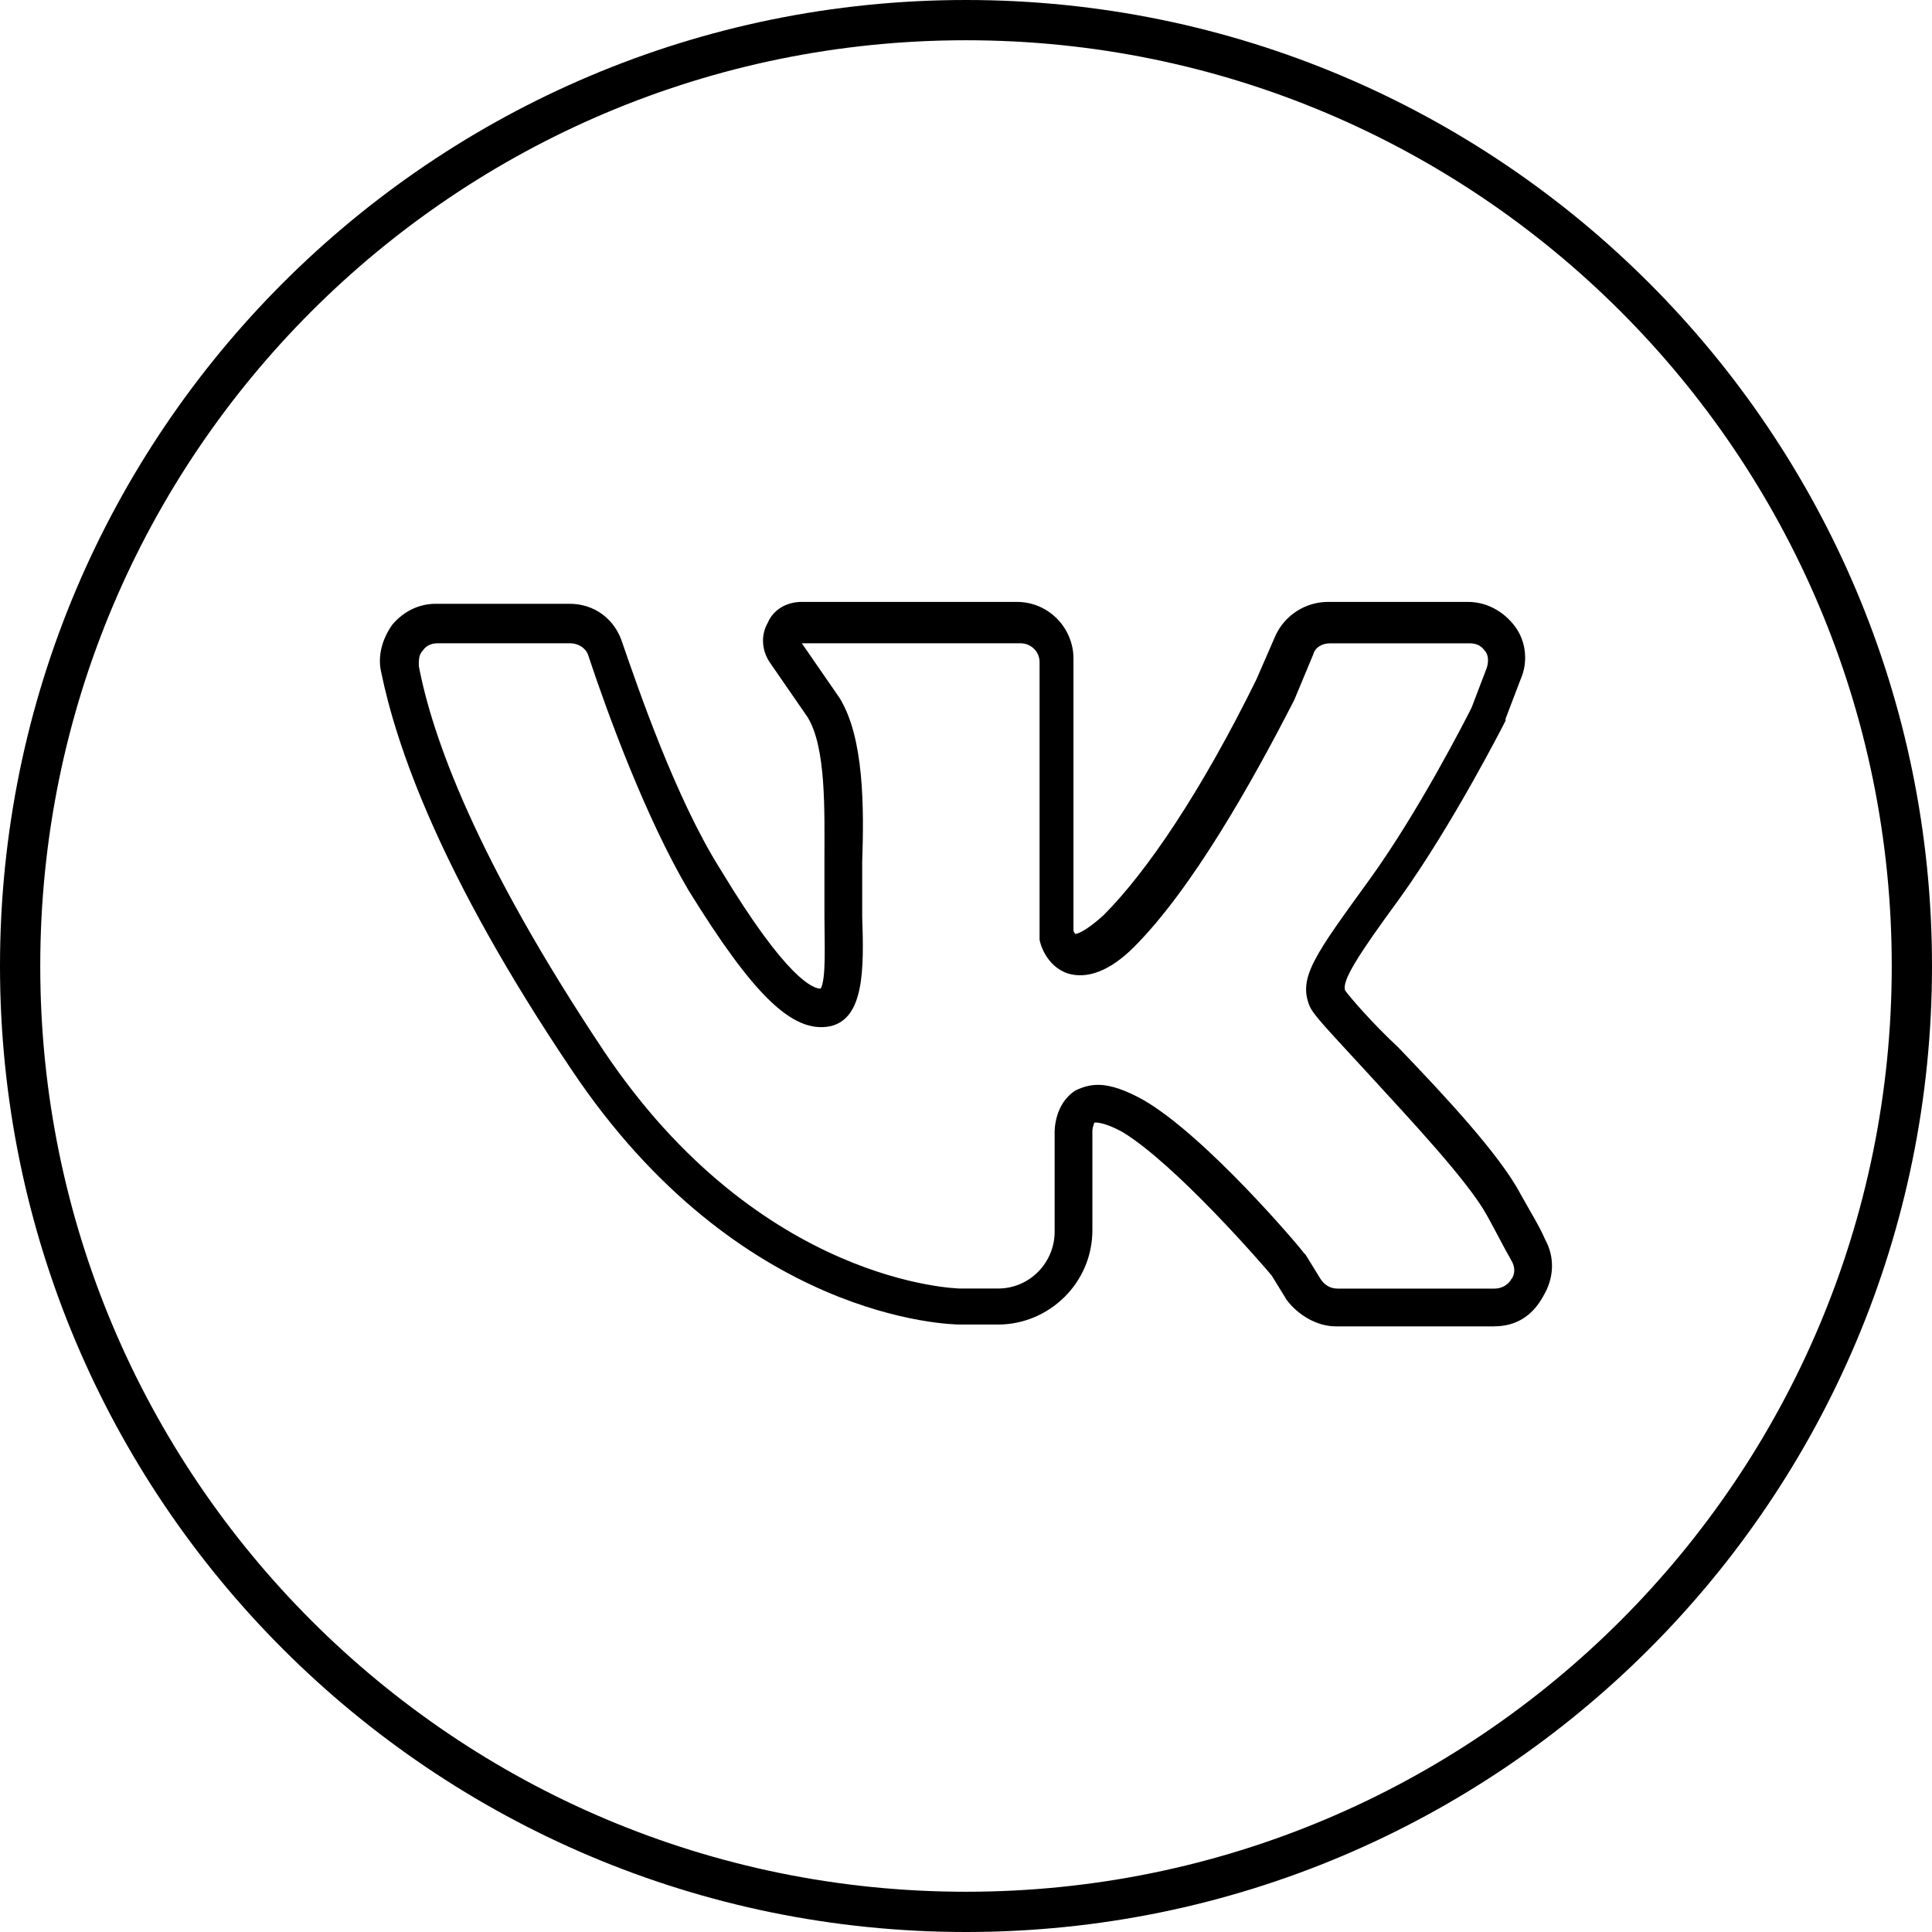
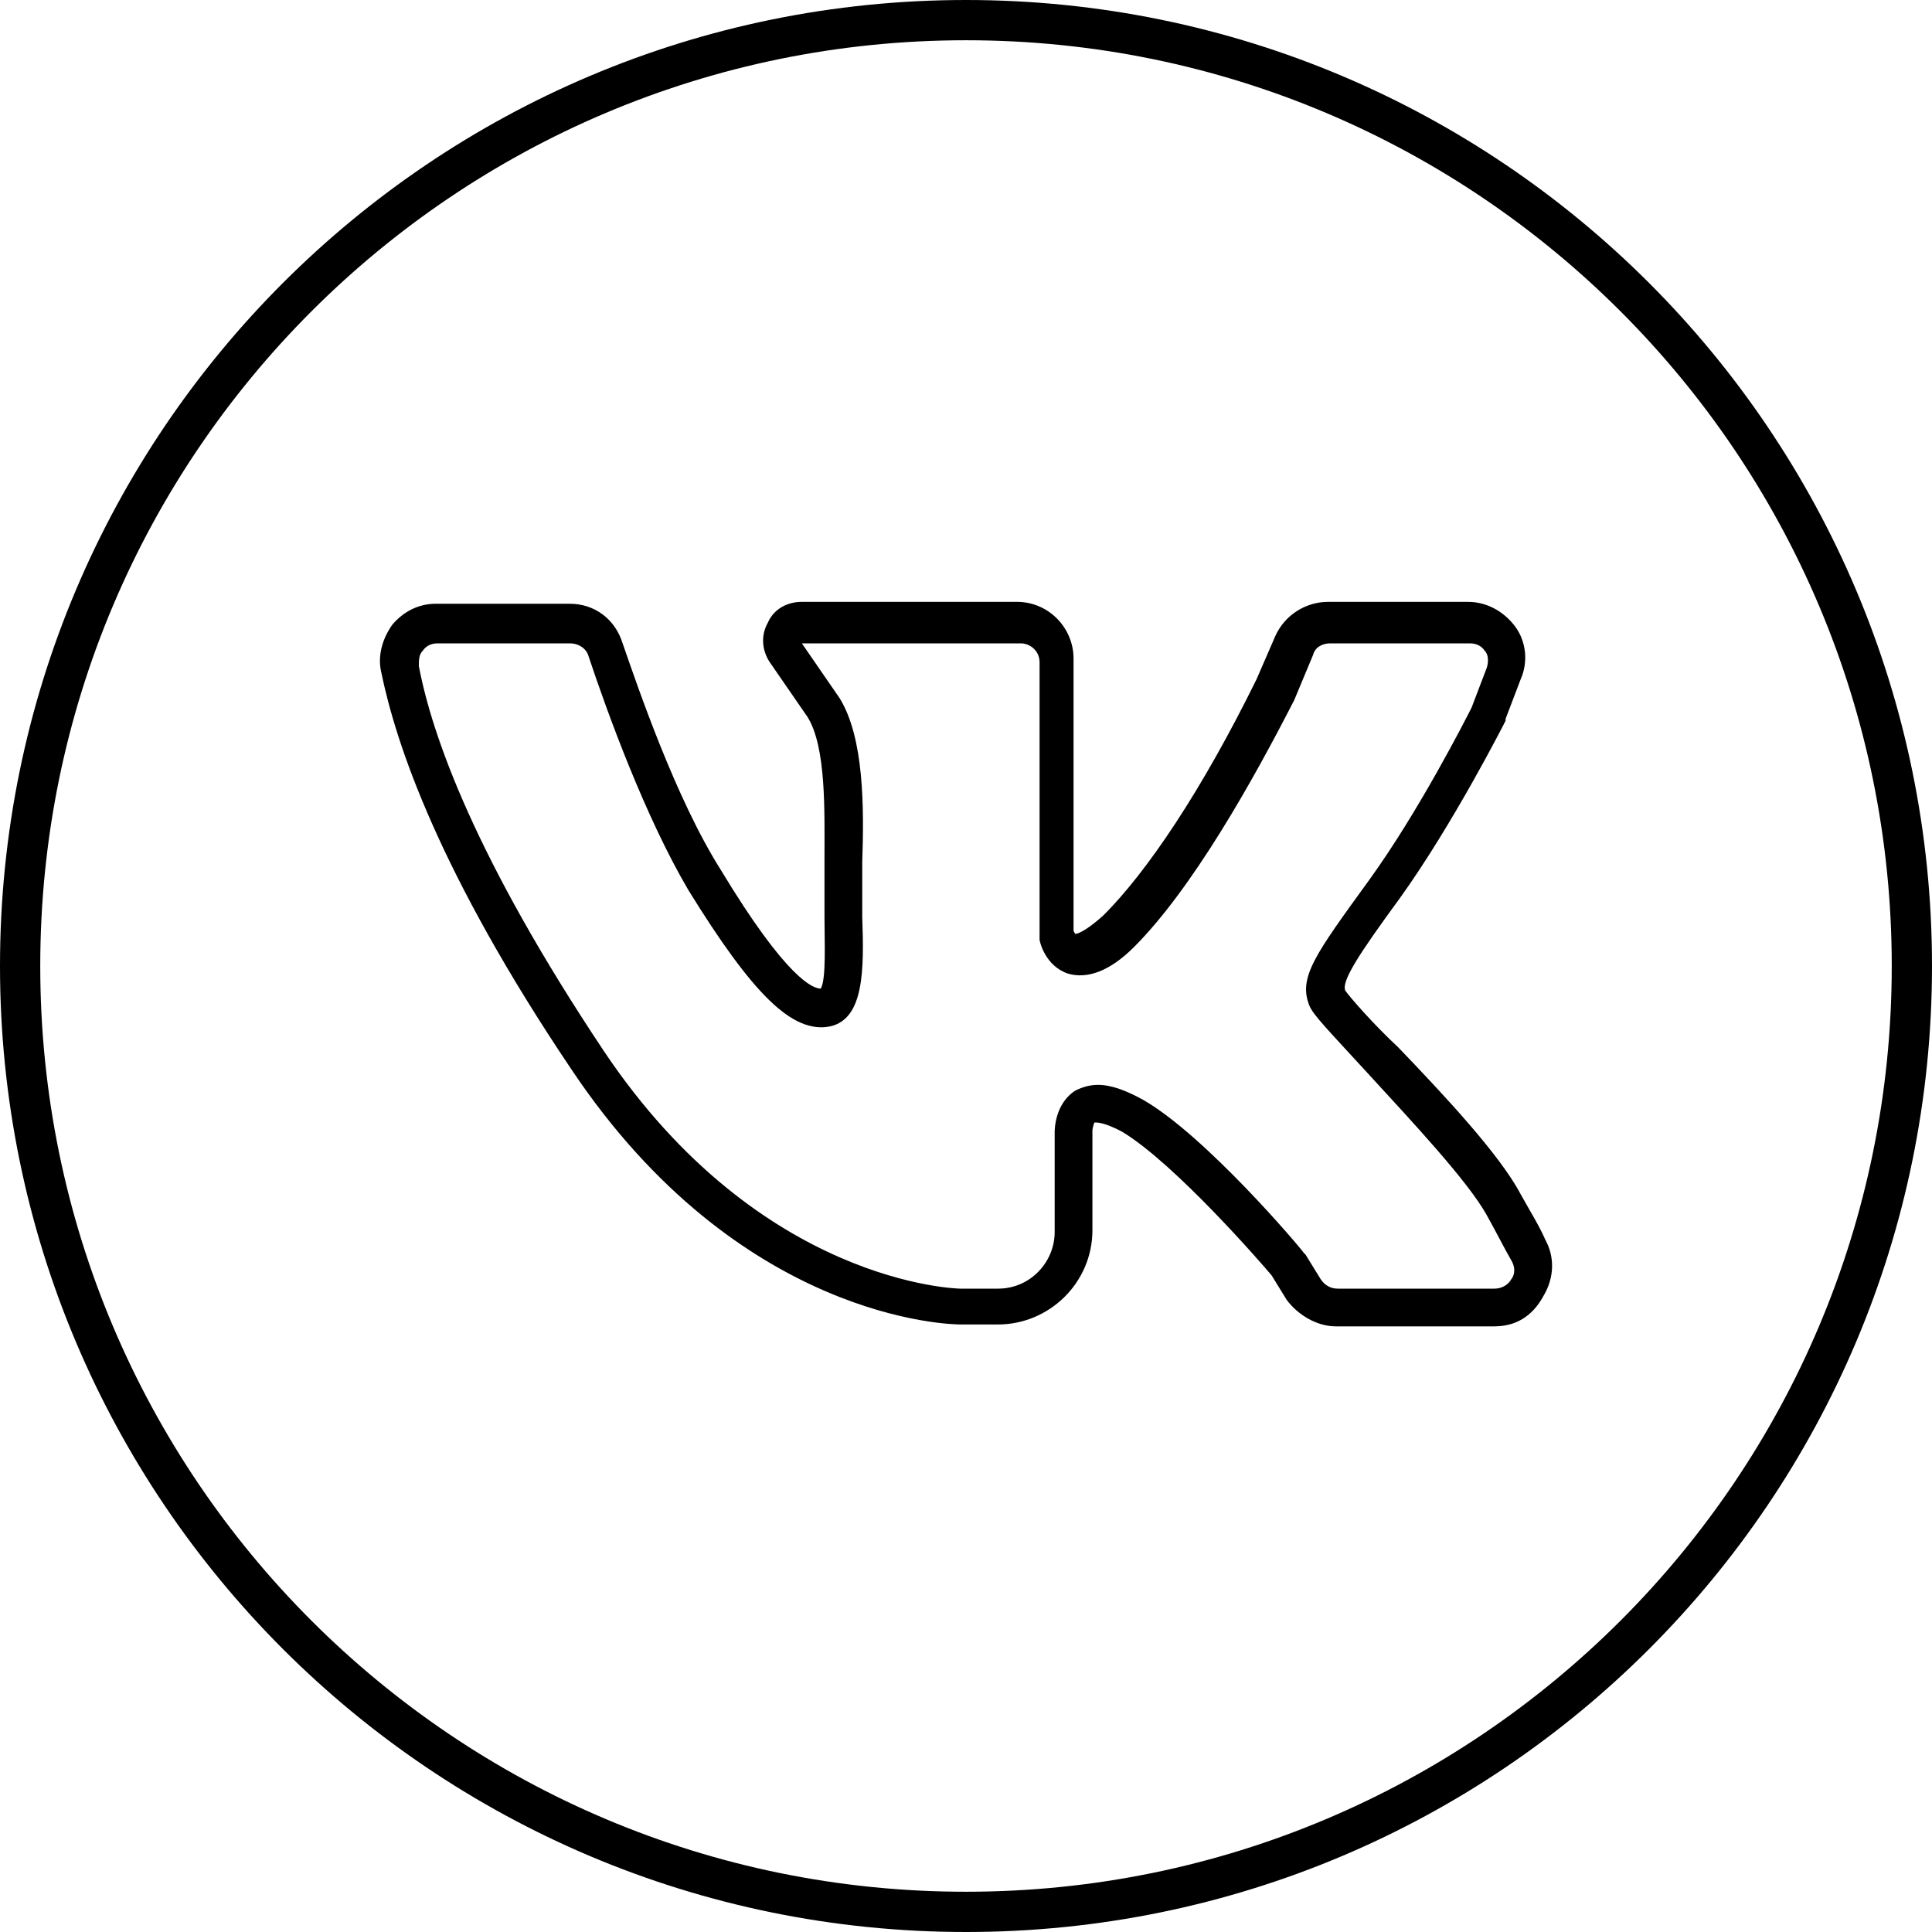
- <svg xmlns="http://www.w3.org/2000/svg" fill="none" viewBox="0 0 48 48">
-   <path fill="#000" d="M37.125 32.953h-3.938c-.469 0-.938-.281-1.219-.656l-.375-.609c-.234-.281-2.391-2.766-3.703-3.562-.516-.281-.703-.234-.703-.234s-.047.141-.047.188v2.484c0 1.312-1.078 2.344-2.344 2.344h-.938c-.234 0-5.484-.094-9.656-6.328-3.281-4.875-4.359-8.062-4.734-9.891-.094-.422.047-.844.281-1.172.281-.328.656-.516 1.078-.516h3.328c.609 0 1.125.375 1.312.984.375 1.078 1.312 3.844 2.438 5.625 1.641 2.719 2.297 2.953 2.484 2.953.141-.234.094-1.172.094-1.781v-1.453c0-1.172.047-2.766-.422-3.516l-.938-1.359c-.188-.281-.234-.656-.047-.984.141-.328.469-.516.844-.516h5.344c.797 0 1.406.656 1.406 1.406v6.75c0 .047.047.094.047.094s.188 0 .703-.469c1.078-1.078 2.438-3.094 3.797-5.859l.469-1.078c.234-.516.75-.844 1.312-.844h3.469c.469 0 .891.234 1.172.609.281.375.328.891.141 1.312l-.375.984v.047c-.047.094-1.312 2.578-2.625 4.406-1.031 1.406-1.453 2.062-1.359 2.297.094.141.703.844 1.312 1.406 1.125 1.172 2.531 2.672 3.047 3.656.234.422.469.797.609 1.125.234.422.234.938-.047 1.406-.281.516-.703.75-1.219.75Zm-9.844-6c.328 0 .703.141 1.125.375 1.547.891 3.891 3.656 3.984 3.797l.047.047.375.609c.094.141.234.234.422.234h3.891c.234 0 .375-.141.422-.234.047-.047.141-.234 0-.469-.188-.328-.375-.703-.609-1.125-.469-.844-1.875-2.344-2.906-3.469-1.031-1.125-1.406-1.5-1.5-1.734-.281-.703.141-1.266 1.5-3.141 1.219-1.688 2.391-3.984 2.531-4.266l.375-.984c.047-.141.047-.328-.047-.422-.094-.141-.234-.188-.375-.188h-3.469c-.188 0-.375.094-.422.281l-.469 1.125c-1.031 2.016-2.531 4.688-3.984 6.141-.609.609-1.172.797-1.641.656-.562-.188-.703-.797-.703-.844v-6.891c0-.281-.234-.469-.469-.469h-5.438l.938 1.359c.609.984.609 2.719.562 4.078v1.359c.047 1.312.047 2.531-.797 2.719-.938.188-1.922-.797-3.516-3.375-1.078-1.828-2.016-4.406-2.484-5.812-.047-.188-.234-.328-.469-.328h-3.281c-.141 0-.281.047-.375.188-.094.094-.094.234-.094.375.328 1.734 1.406 4.781 4.594 9.562 3.891 5.812 8.812 5.906 8.859 5.906h.938c.797 0 1.406-.656 1.406-1.406V28.125c0-.047 0-.703.516-1.031.188-.094.375-.141.562-.141Z" />
-   <circle cx="24" cy="24" r="23.5" stroke="#000" />
+ <svg xmlns="http://www.w3.org/2000/svg" width="48" height="48" viewBox="0 0 48 48" fill="none">
+   <circle cx="24" cy="24" r="23.5" stroke="black" />
+   <path d="M37.125 32.953H33.187C32.719 32.953 32.25 32.672 31.969 32.297L31.594 31.688C31.359 31.406 29.203 28.922 27.891 28.125C27.375 27.844 27.187 27.891 27.187 27.891C27.187 27.891 27.141 28.031 27.141 28.078V30.562C27.141 31.875 26.062 32.906 24.797 32.906H23.859C23.625 32.906 18.375 32.812 14.203 26.578C10.922 21.703 9.844 18.516 9.469 16.688C9.375 16.266 9.516 15.844 9.75 15.516C10.031 15.188 10.406 15 10.828 15H14.156C14.766 15 15.281 15.375 15.469 15.984C15.844 17.062 16.781 19.828 17.906 21.609C19.547 24.328 20.203 24.562 20.391 24.562C20.531 24.328 20.484 23.391 20.484 22.781C20.484 22.5 20.484 22.266 20.484 21.984C20.484 21.797 20.484 21.562 20.484 21.328C20.484 20.156 20.531 18.562 20.062 17.812L19.125 16.453C18.937 16.172 18.891 15.797 19.078 15.469C19.219 15.141 19.547 14.953 19.922 14.953H25.266C26.062 14.953 26.672 15.609 26.672 16.359V23.109C26.672 23.156 26.719 23.203 26.719 23.203C26.719 23.203 26.906 23.203 27.422 22.734C28.5 21.656 29.859 19.641 31.219 16.875L31.687 15.797C31.922 15.281 32.437 14.953 33 14.953H36.469C36.937 14.953 37.359 15.188 37.641 15.562C37.922 15.938 37.969 16.453 37.781 16.875L37.406 17.859V17.906C37.359 18 36.094 20.484 34.781 22.312C33.75 23.719 33.328 24.375 33.422 24.609C33.516 24.75 34.125 25.453 34.734 26.016C35.859 27.188 37.266 28.688 37.781 29.672C38.016 30.094 38.25 30.469 38.391 30.797C38.625 31.219 38.625 31.734 38.344 32.203C38.062 32.719 37.641 32.953 37.125 32.953ZM27.281 26.953C27.609 26.953 27.984 27.094 28.406 27.328C29.953 28.219 32.297 30.984 32.391 31.125L32.437 31.172L32.812 31.781C32.906 31.922 33.047 32.016 33.234 32.016H37.125C37.359 32.016 37.5 31.875 37.547 31.781C37.594 31.734 37.687 31.547 37.547 31.312C37.359 30.984 37.172 30.609 36.937 30.188C36.469 29.344 35.062 27.844 34.031 26.719C33 25.594 32.625 25.219 32.531 24.984C32.25 24.281 32.672 23.719 34.031 21.844C35.25 20.156 36.422 17.859 36.562 17.578L36.937 16.594C36.984 16.453 36.984 16.266 36.891 16.172C36.797 16.031 36.656 15.984 36.516 15.984H33.047C32.859 15.984 32.672 16.078 32.625 16.266L32.156 17.391C31.125 19.406 29.625 22.078 28.172 23.531C27.562 24.141 27 24.328 26.531 24.188C25.969 24 25.828 23.391 25.828 23.344C25.828 23.297 25.828 23.297 25.828 23.25V16.453C25.828 16.172 25.594 15.984 25.359 15.984H19.922L20.859 17.344C21.469 18.328 21.469 20.062 21.422 21.422C21.422 21.656 21.422 21.844 21.422 22.031C21.422 22.266 21.422 22.547 21.422 22.781C21.469 24.094 21.469 25.312 20.625 25.5C19.687 25.688 18.703 24.703 17.109 22.125C16.031 20.297 15.094 17.719 14.625 16.312C14.578 16.125 14.391 15.984 14.156 15.984H10.875C10.734 15.984 10.594 16.031 10.5 16.172C10.406 16.266 10.406 16.406 10.406 16.547C10.734 18.281 11.812 21.328 15 26.109C18.891 31.922 23.812 32.016 23.859 32.016H24.797C25.594 32.016 26.203 31.359 26.203 30.609V28.125C26.203 28.078 26.203 27.422 26.719 27.094C26.906 27 27.094 26.953 27.281 26.953Z" fill="black" />
</svg>
